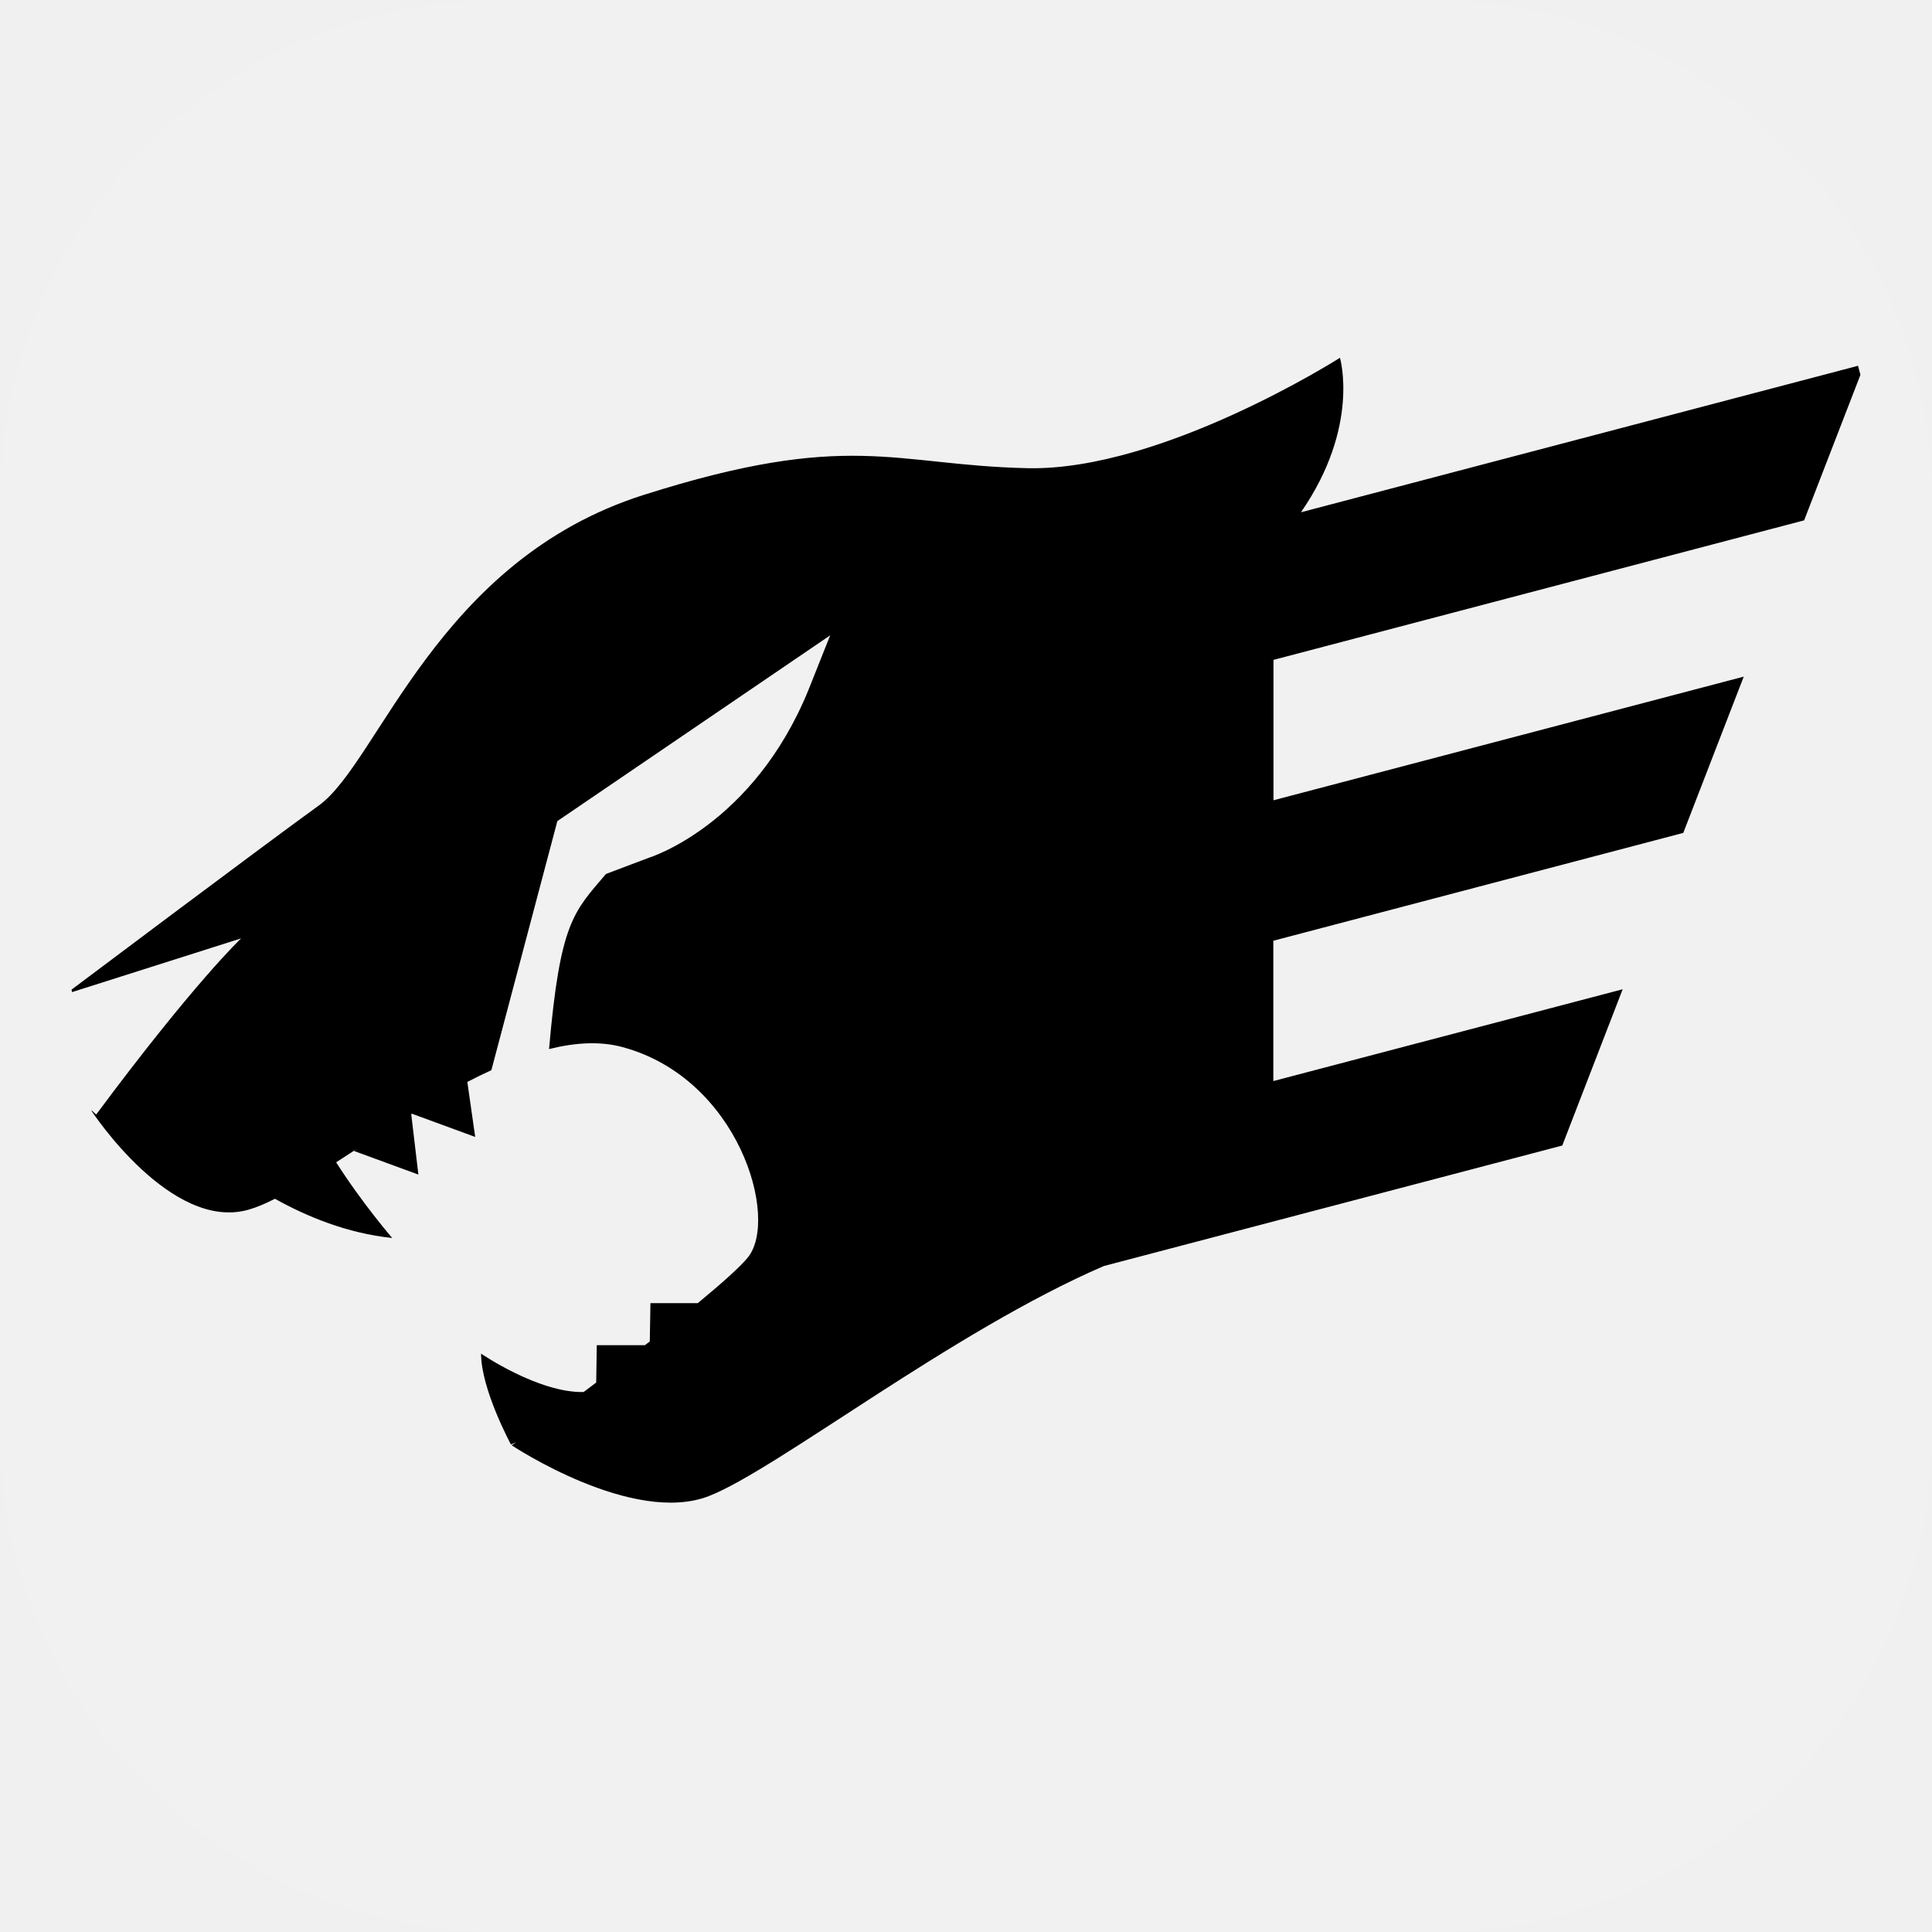
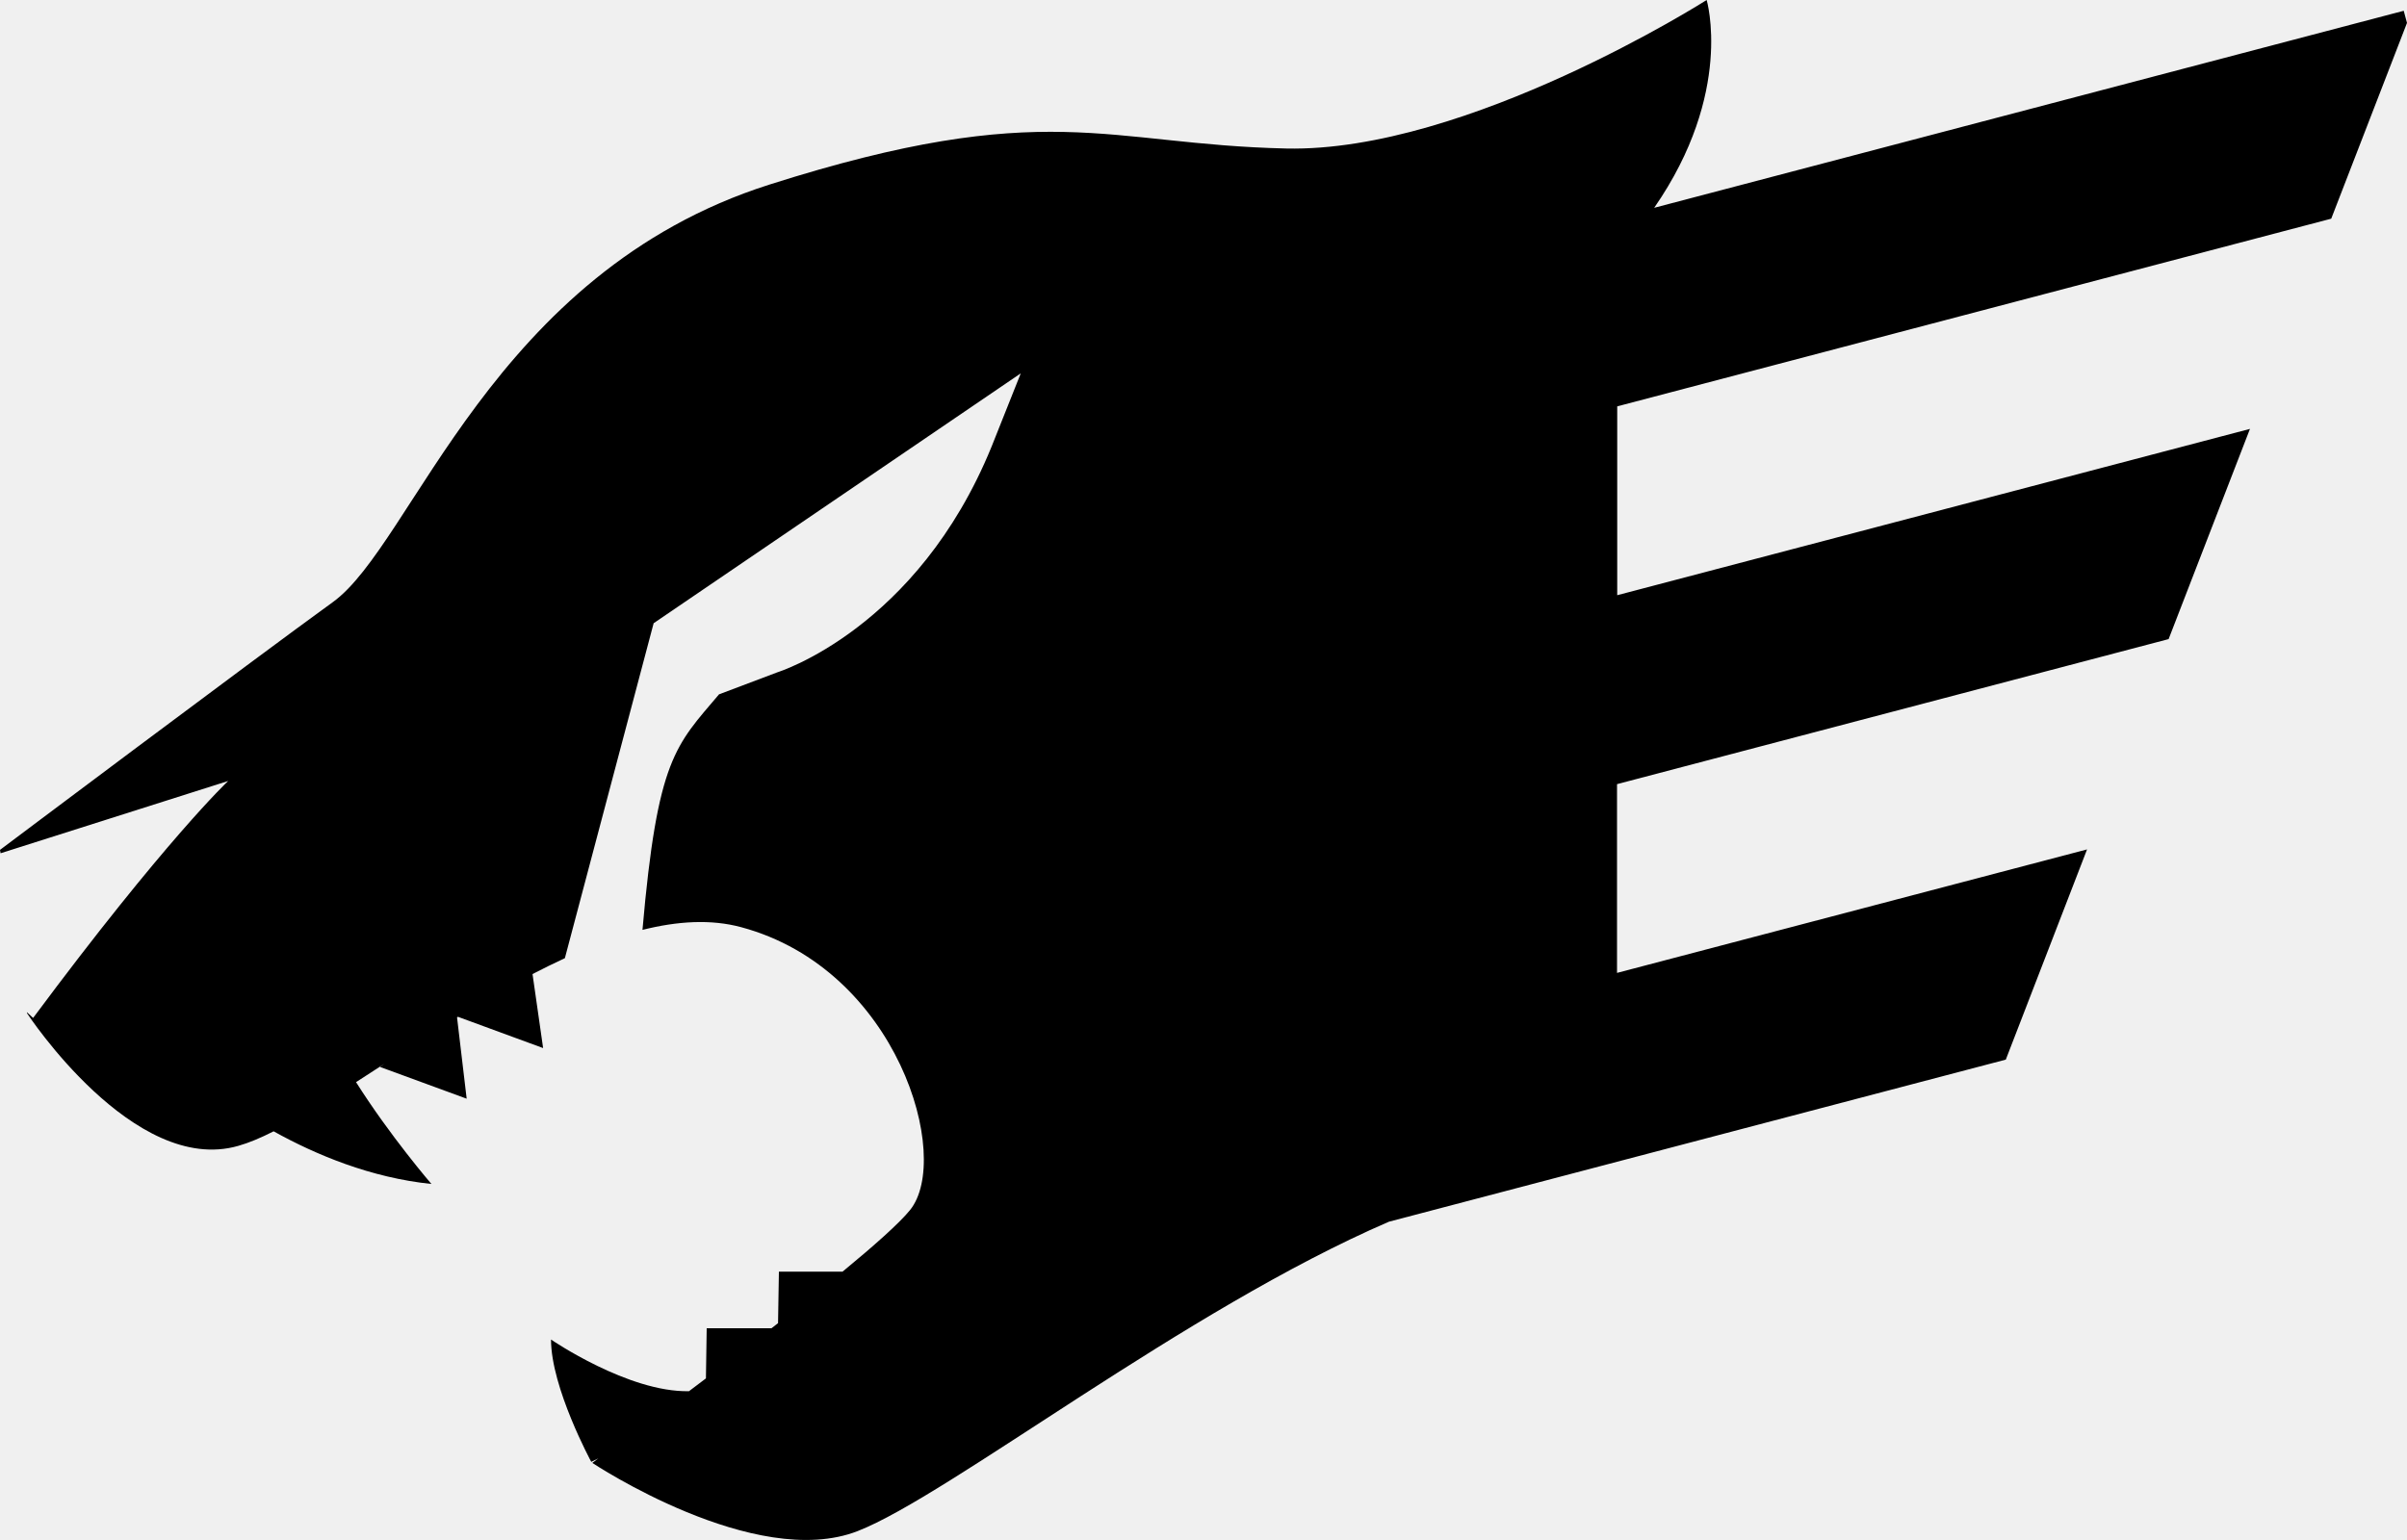
- <svg xmlns="http://www.w3.org/2000/svg" width="27" height="27" viewBox="0 0 27 27" fill="none">
-   <rect width="27" height="27" rx="7" fill="white" fill-opacity="0.1" />
-   <path d="M25.213 7.272L26 5.238L25.966 5.112L18.181 7.159C19.011 5.961 18.726 5 18.726 5C18.726 5 16.24 6.584 14.36 6.543C12.48 6.501 11.874 6.001 8.991 6.918C6.108 7.835 5.294 10.65 4.458 11.255C3.622 11.86 1 13.83 1 13.83L1.006 13.865L3.37 13.114C3.37 13.114 2.721 13.723 1.344 15.576L1.279 15.516L1.282 15.529C1.282 15.529 2.389 17.218 3.475 16.905C3.585 16.874 3.708 16.822 3.842 16.753C4.279 16.997 4.85 17.236 5.481 17.301C5.481 17.301 5.054 16.806 4.698 16.243C4.794 16.181 4.893 16.117 4.993 16.052L4.947 16.085L5.847 16.415L5.747 15.57C5.751 15.568 5.753 15.566 5.756 15.564L6.641 15.889L6.531 15.12C6.641 15.063 6.753 15.008 6.867 14.956L7.789 11.475L11.602 8.879L11.299 9.64C10.526 11.537 9.074 11.985 9.074 11.985L8.468 12.214C8.018 12.746 7.828 12.877 7.673 14.661C8.036 14.57 8.383 14.548 8.698 14.633C10.327 15.071 10.891 17.03 10.452 17.572C10.342 17.708 10.081 17.939 9.751 18.212H9.09L9.081 18.747C9.058 18.765 9.035 18.782 9.013 18.799H8.34L8.332 19.321C8.272 19.367 8.213 19.411 8.156 19.454C7.524 19.467 6.723 18.917 6.723 18.917C6.723 19.417 7.141 20.188 7.141 20.188C7.141 20.188 7.169 20.175 7.215 20.152C7.174 20.182 7.152 20.199 7.152 20.199C7.152 20.199 8.843 21.324 9.909 20.907C10.856 20.537 13.309 18.607 15.426 17.693L21.833 16.009L22.677 13.825L17.795 15.108V13.147L23.524 11.64L24.369 9.456L17.797 11.184V9.222L25.213 7.272Z" fill="black" />
+ <svg xmlns="http://www.w3.org/2000/svg" width="25" height="16" viewBox="0 0 25 16" fill="none">
+   <path d="M24.213 2.272L25 0.238L24.966 0.112L17.181 2.159C18.011 0.961 17.726 0 17.726 0C17.726 0 15.24 1.584 13.36 1.543C11.48 1.501 10.874 1.001 7.991 1.918C5.108 2.835 4.294 5.65 3.458 6.255C2.622 6.86 0 8.83 0 8.83L0.006 8.865L2.37 8.114C2.37 8.114 1.721 8.723 0.344 10.576L0.279 10.516L0.282 10.529C0.282 10.529 1.389 12.218 2.475 11.905C2.585 11.874 2.708 11.822 2.842 11.754C3.279 11.997 3.85 12.236 4.481 12.301C4.481 12.301 4.054 11.806 3.698 11.243C3.794 11.181 3.893 11.117 3.993 11.052L3.947 11.085L4.847 11.415L4.747 10.57C4.751 10.568 4.753 10.566 4.756 10.564L5.641 10.889L5.531 10.12C5.641 10.063 5.753 10.008 5.867 9.955L6.789 6.475L10.602 3.879L10.299 4.64C9.526 6.537 8.074 6.985 8.074 6.985L7.468 7.214C7.018 7.746 6.828 7.877 6.673 9.661C7.036 9.57 7.383 9.548 7.698 9.633C9.327 10.071 9.891 12.03 9.452 12.572C9.342 12.708 9.081 12.94 8.751 13.212H8.09L8.081 13.747C8.058 13.765 8.035 13.782 8.013 13.8H7.34L7.332 14.321C7.272 14.367 7.213 14.411 7.156 14.454C6.524 14.467 5.723 13.917 5.723 13.917C5.723 14.417 6.141 15.188 6.141 15.188C6.141 15.188 6.169 15.175 6.215 15.152C6.174 15.182 6.152 15.199 6.152 15.199C6.152 15.199 7.843 16.324 8.909 15.907C9.856 15.537 12.309 13.607 14.426 12.693L20.833 11.009L21.677 8.825L16.795 10.108V8.147L22.524 6.64L23.369 4.456L16.797 6.184V4.222L24.213 2.272Z" fill="black" />
</svg>
